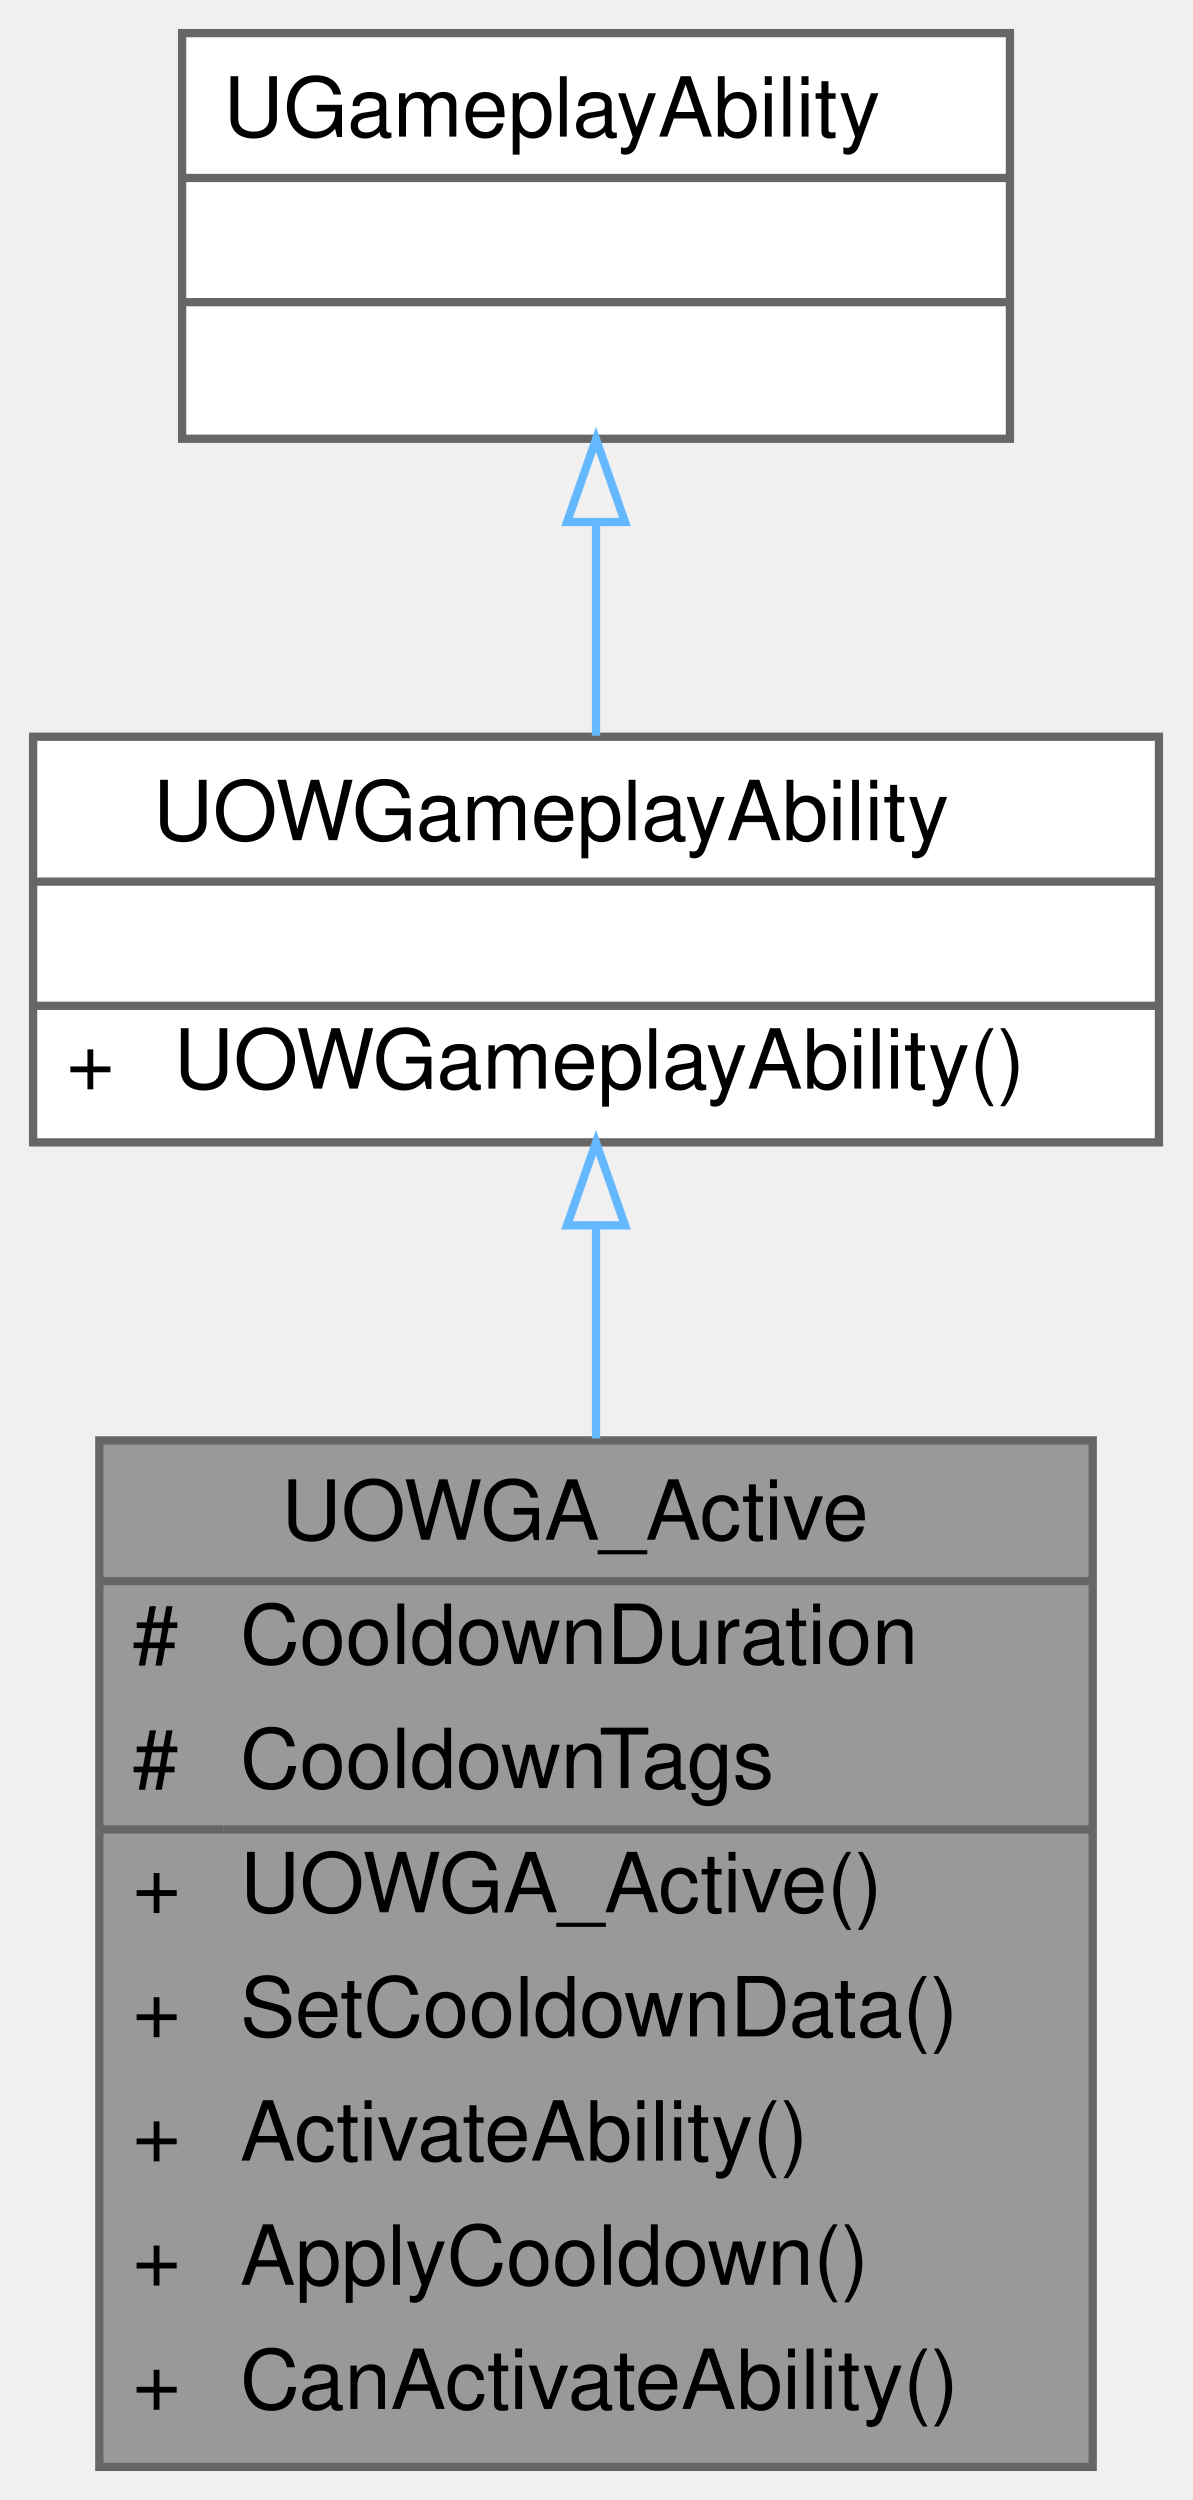
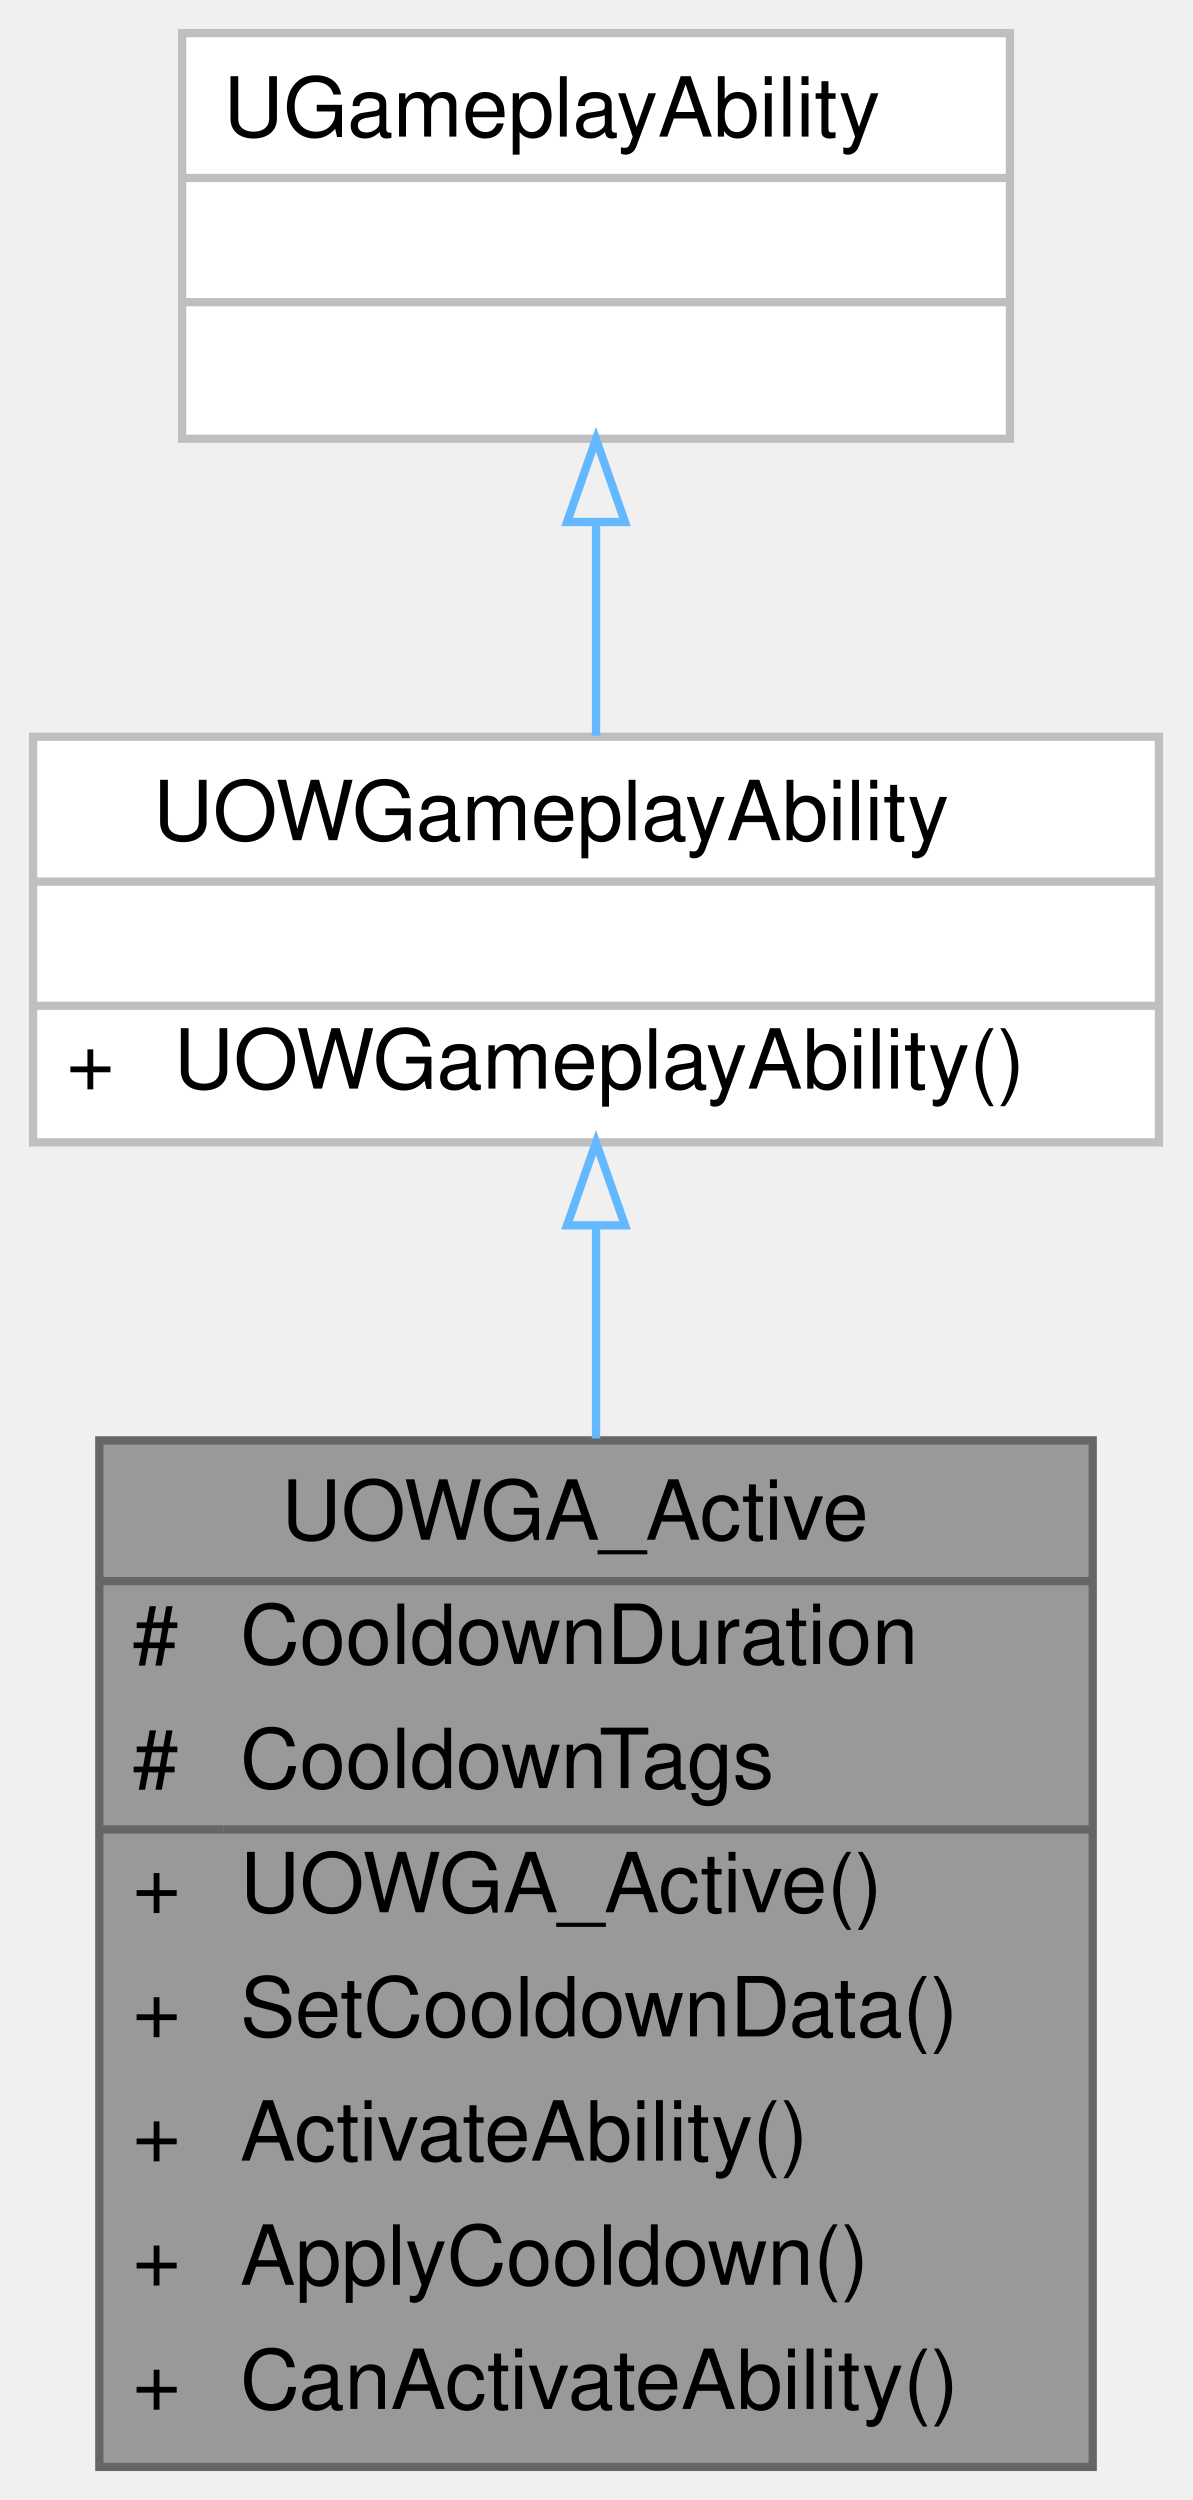
<svg xmlns="http://www.w3.org/2000/svg" xmlns:xlink="http://www.w3.org/1999/xlink" width="144pt" height="302pt" viewBox="0.00 0.00 144.00 302.00">
  <g id="graph0" class="graph" transform="scale(1 1) rotate(0) translate(4 298)">
    <g id="Node000001" class="node">
      <g id="a_Node000001">
        <a xlink:title=" ">
          <polygon fill="#999999" stroke="transparent" points="128,-124 8,-124 8,0 128,0 128,-124" />
          <text text-anchor="start" x="30" y="-112" font-family="Helvetica,sans-Serif" font-size="10.00">UOWGA_Active</text>
          <text text-anchor="start" x="12" y="-97" font-family="Helvetica,sans-Serif" font-size="10.00">#</text>
          <text text-anchor="start" x="25" y="-97" font-family="Helvetica,sans-Serif" font-size="10.00">CooldownDuration</text>
          <text text-anchor="start" x="12" y="-82" font-family="Helvetica,sans-Serif" font-size="10.00">#</text>
          <text text-anchor="start" x="25" y="-82" font-family="Helvetica,sans-Serif" font-size="10.00">CooldownTags</text>
          <text text-anchor="start" x="12" y="-67" font-family="Helvetica,sans-Serif" font-size="10.00">+</text>
          <text text-anchor="start" x="25" y="-67" font-family="Helvetica,sans-Serif" font-size="10.00">UOWGA_Active()</text>
          <text text-anchor="start" x="12" y="-52" font-family="Helvetica,sans-Serif" font-size="10.00">+</text>
          <text text-anchor="start" x="25" y="-52" font-family="Helvetica,sans-Serif" font-size="10.00">SetCooldownData()</text>
          <text text-anchor="start" x="12" y="-37" font-family="Helvetica,sans-Serif" font-size="10.00">+</text>
          <text text-anchor="start" x="25" y="-37" font-family="Helvetica,sans-Serif" font-size="10.00">ActivateAbility()</text>
          <text text-anchor="start" x="12" y="-22" font-family="Helvetica,sans-Serif" font-size="10.00">+</text>
          <text text-anchor="start" x="25" y="-22" font-family="Helvetica,sans-Serif" font-size="10.00">ApplyCooldown()</text>
          <text text-anchor="start" x="12" y="-7" font-family="Helvetica,sans-Serif" font-size="10.00">+</text>
          <text text-anchor="start" x="25" y="-7" font-family="Helvetica,sans-Serif" font-size="10.00">CanActivateAbility()</text>
          <polygon fill="#666666" stroke="#666666" points="8,-107 8,-107 128,-107 128,-107 8,-107" />
          <polygon fill="#666666" stroke="#666666" points="8,-77 8,-77 23,-77 23,-77 8,-77" />
          <polygon fill="#666666" stroke="#666666" points="23,-77 23,-77 128,-77 128,-77 23,-77" />
          <polygon fill="none" stroke="#666666" points="8,0 8,-124 128,-124 128,0 8,0" />
        </a>
      </g>
    </g>
    <g id="Node000002" class="node">
      <g id="a_Node000002">
        <a xlink:href="classUOWGameplayAbility.html" target="_top" xlink:title=" ">
          <polygon fill="white" stroke="transparent" points="136,-209 0,-209 0,-160 136,-160 136,-209" />
          <text text-anchor="start" x="14.5" y="-196.5" font-family="Helvetica,sans-Serif" font-size="10.00">UOWGameplayAbility</text>
          <text text-anchor="start" x="66" y="-181.5" font-family="Helvetica,sans-Serif" font-size="10.00"> </text>
          <text text-anchor="start" x="4" y="-166.5" font-family="Helvetica,sans-Serif" font-size="10.00">+</text>
          <text text-anchor="start" x="17" y="-166.5" font-family="Helvetica,sans-Serif" font-size="10.00">UOWGameplayAbility()</text>
-           <polygon fill="#666666" stroke="#666666" points="0,-191.5 0,-191.5 136,-191.5 136,-191.5 0,-191.5" />
-           <polygon fill="#666666" stroke="#666666" points="0,-176.5 0,-176.5 136,-176.5 136,-176.5 0,-176.5" />
-           <polygon fill="none" stroke="#666666" points="0,-160 0,-209 136,-209 136,-160 0,-160" />
+           <polygon fill="#bfbfbf" stroke="#bfbfbf" points="0,-191.5 0,-191.5 136,-191.5 136,-191.5 0,-191.5" />
+           <polygon fill="#bfbfbf" stroke="#bfbfbf" points="0,-176.5 0,-176.5 136,-176.5 136,-176.5 0,-176.5" />
+           <polygon fill="none" stroke="#bfbfbf" points="0,-160 0,-209 136,-209 136,-160 0,-160" />
        </a>
      </g>
    </g>
    <g id="edge1_Node000001_Node000002" class="edge">
      <g id="a_edge1_Node000001_Node000002">
        <a xlink:title=" ">
          <path fill="none" stroke="#63b8ff" d="M68,-149.94C68,-141.91 68,-133.08 68,-124.23" />
          <polygon fill="none" stroke="#63b8ff" points="64.5,-149.98 68,-159.98 71.5,-149.98 64.5,-149.98" />
        </a>
      </g>
    </g>
    <g id="Node000003" class="node">
      <g id="a_Node000003">
        <a xlink:title=" ">
          <polygon fill="white" stroke="transparent" points="118,-294 18,-294 18,-245 118,-245 118,-294" />
          <text text-anchor="start" x="23" y="-281.5" font-family="Helvetica,sans-Serif" font-size="10.00">UGameplayAbility</text>
          <text text-anchor="start" x="66" y="-266.5" font-family="Helvetica,sans-Serif" font-size="10.00"> </text>
          <text text-anchor="start" x="66" y="-251.5" font-family="Helvetica,sans-Serif" font-size="10.00"> </text>
-           <polygon fill="#666666" stroke="#666666" points="18,-276.5 18,-276.5 118,-276.5 118,-276.5 18,-276.5" />
-           <polygon fill="#666666" stroke="#666666" points="18,-261.5 18,-261.5 118,-261.5 118,-261.5 18,-261.5" />
-           <polygon fill="none" stroke="#666666" points="18,-245 18,-294 118,-294 118,-245 18,-245" />
+           <polygon fill="#bfbfbf" stroke="#bfbfbf" points="18,-276.5 18,-276.5 118,-276.5 118,-276.5 18,-276.5" />
+           <polygon fill="#bfbfbf" stroke="#bfbfbf" points="18,-261.5 18,-261.5 118,-261.5 118,-261.5 18,-261.5" />
+           <polygon fill="none" stroke="#bfbfbf" points="18,-245 18,-294 118,-294 118,-245 18,-245" />
        </a>
      </g>
    </g>
    <g id="edge2_Node000002_Node000003" class="edge">
      <g id="a_edge2_Node000002_Node000003">
        <a xlink:title=" ">
          <path fill="none" stroke="#63b8ff" d="M68,-234.77C68,-226.17 68,-217.1 68,-209.12" />
          <polygon fill="none" stroke="#63b8ff" points="64.5,-234.94 68,-244.94 71.5,-234.94 64.5,-234.94" />
        </a>
      </g>
    </g>
  </g>
</svg>
